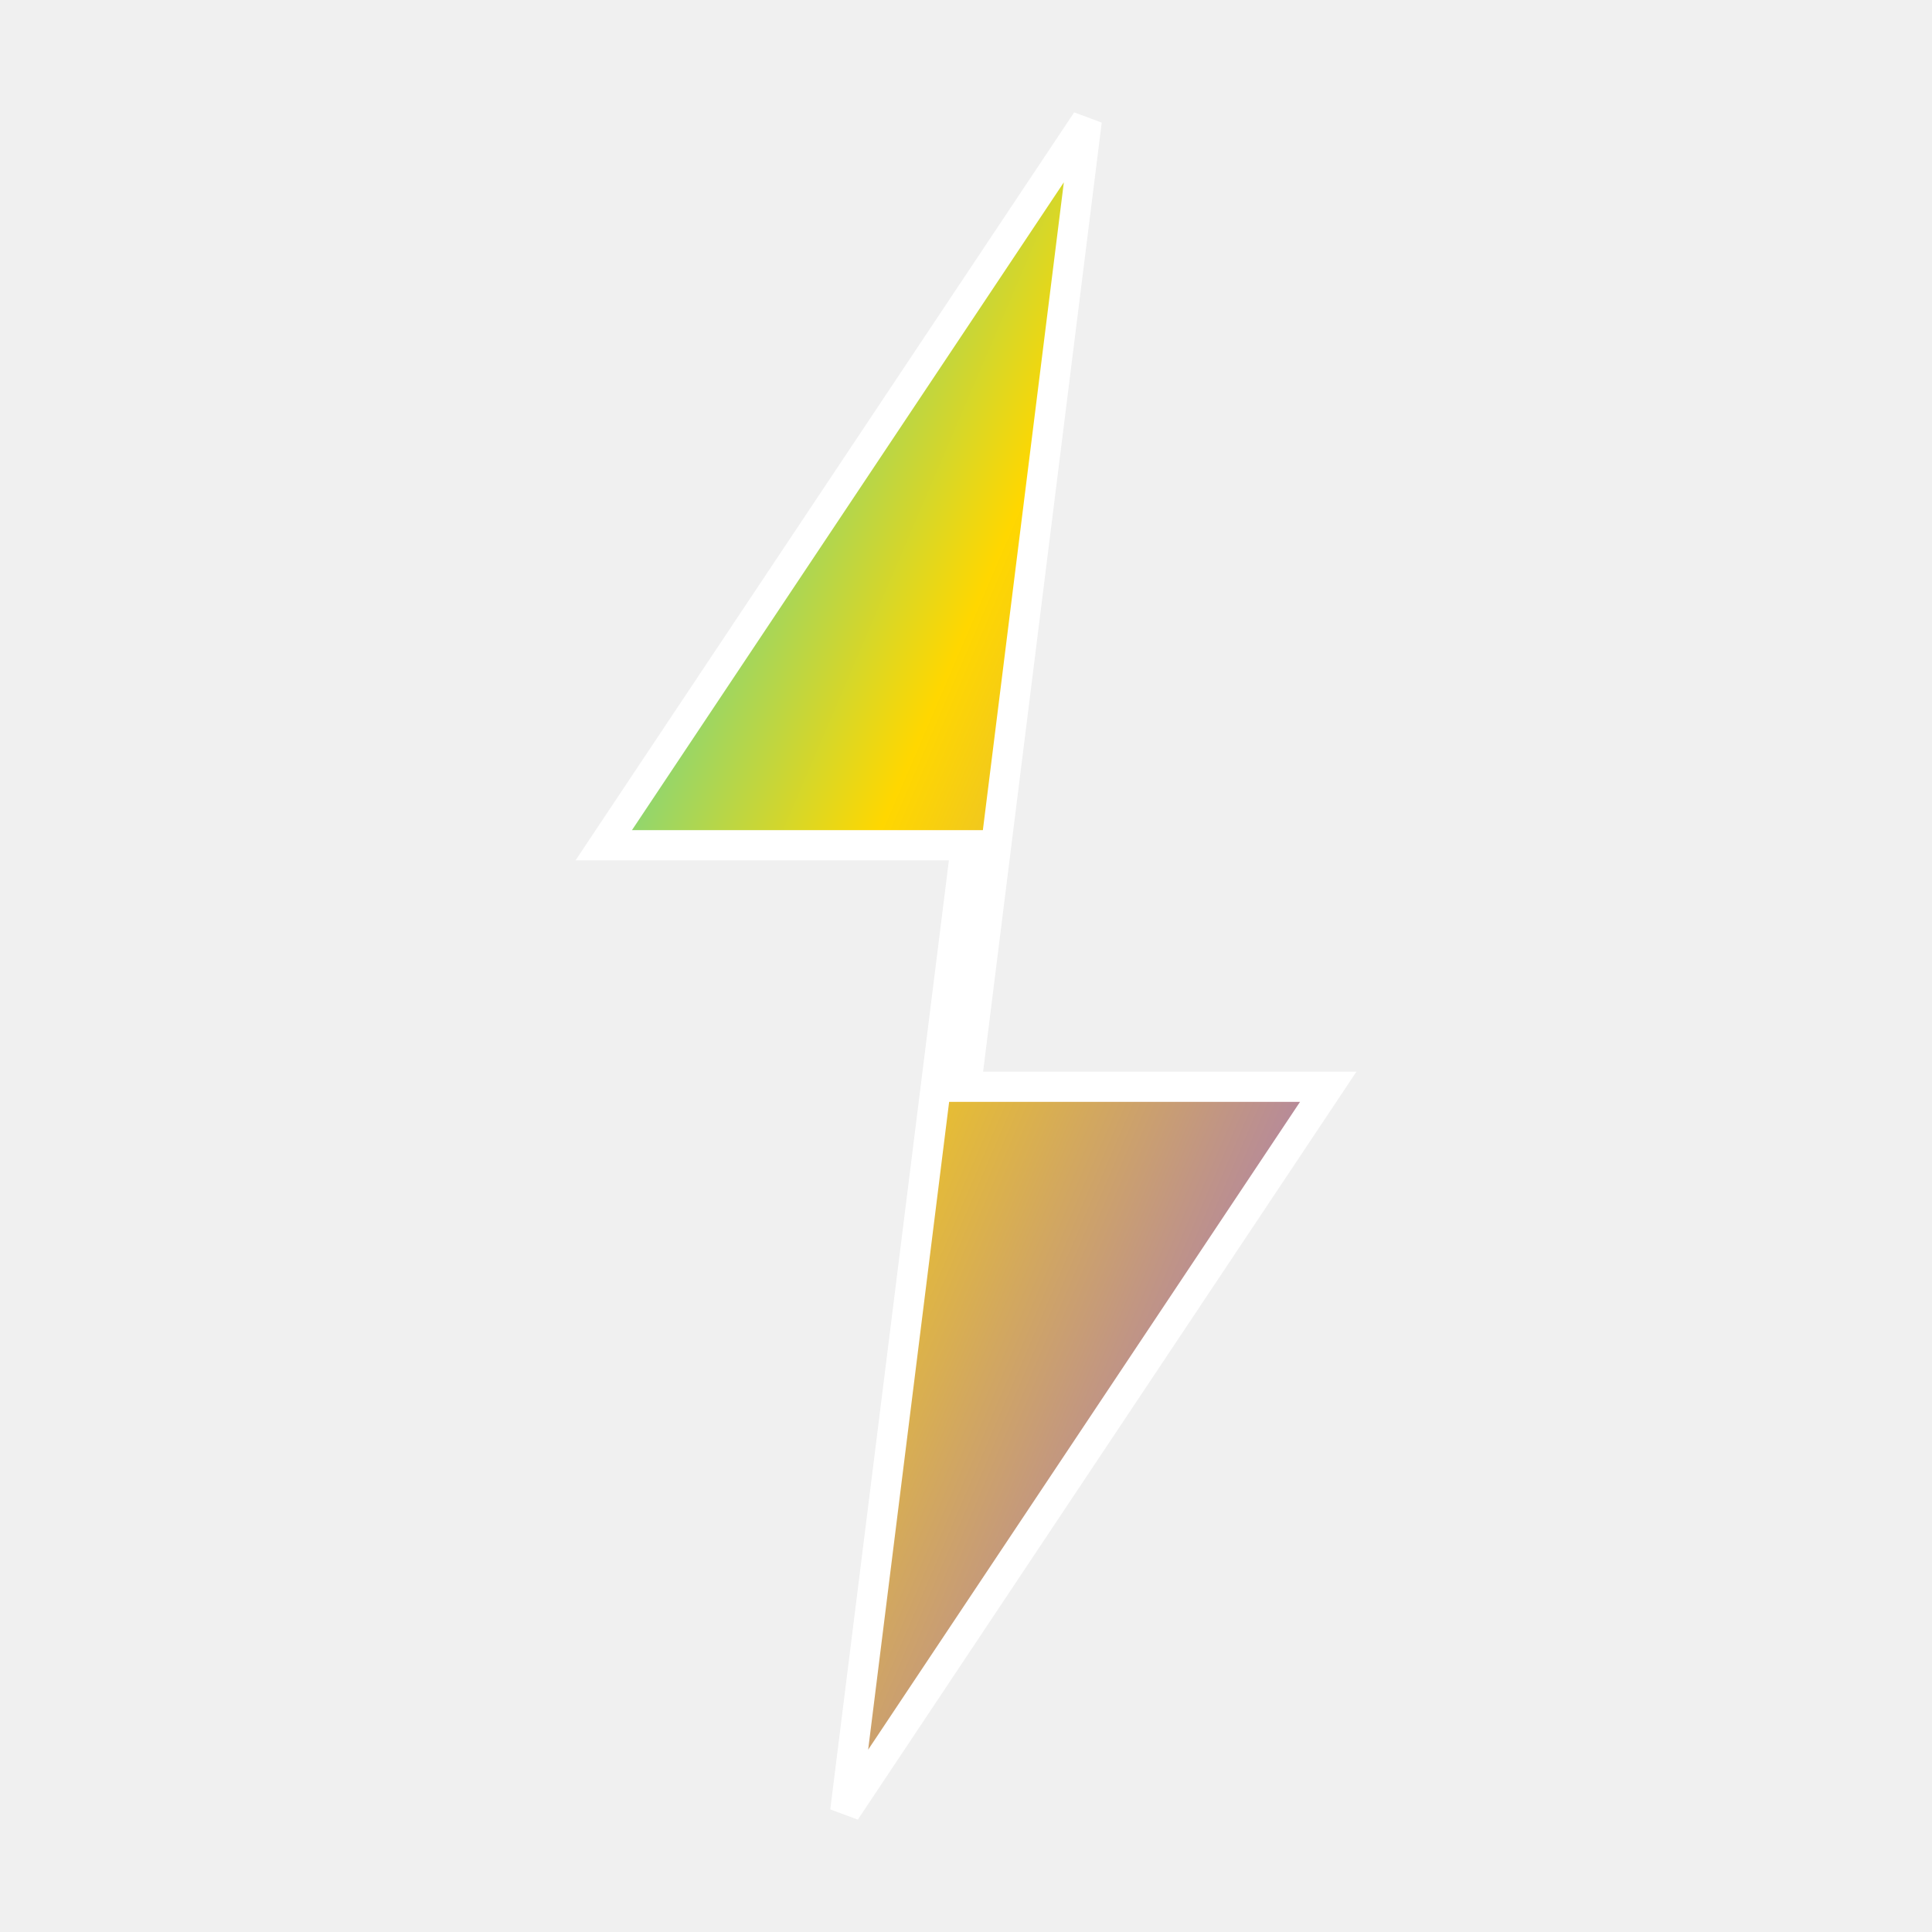
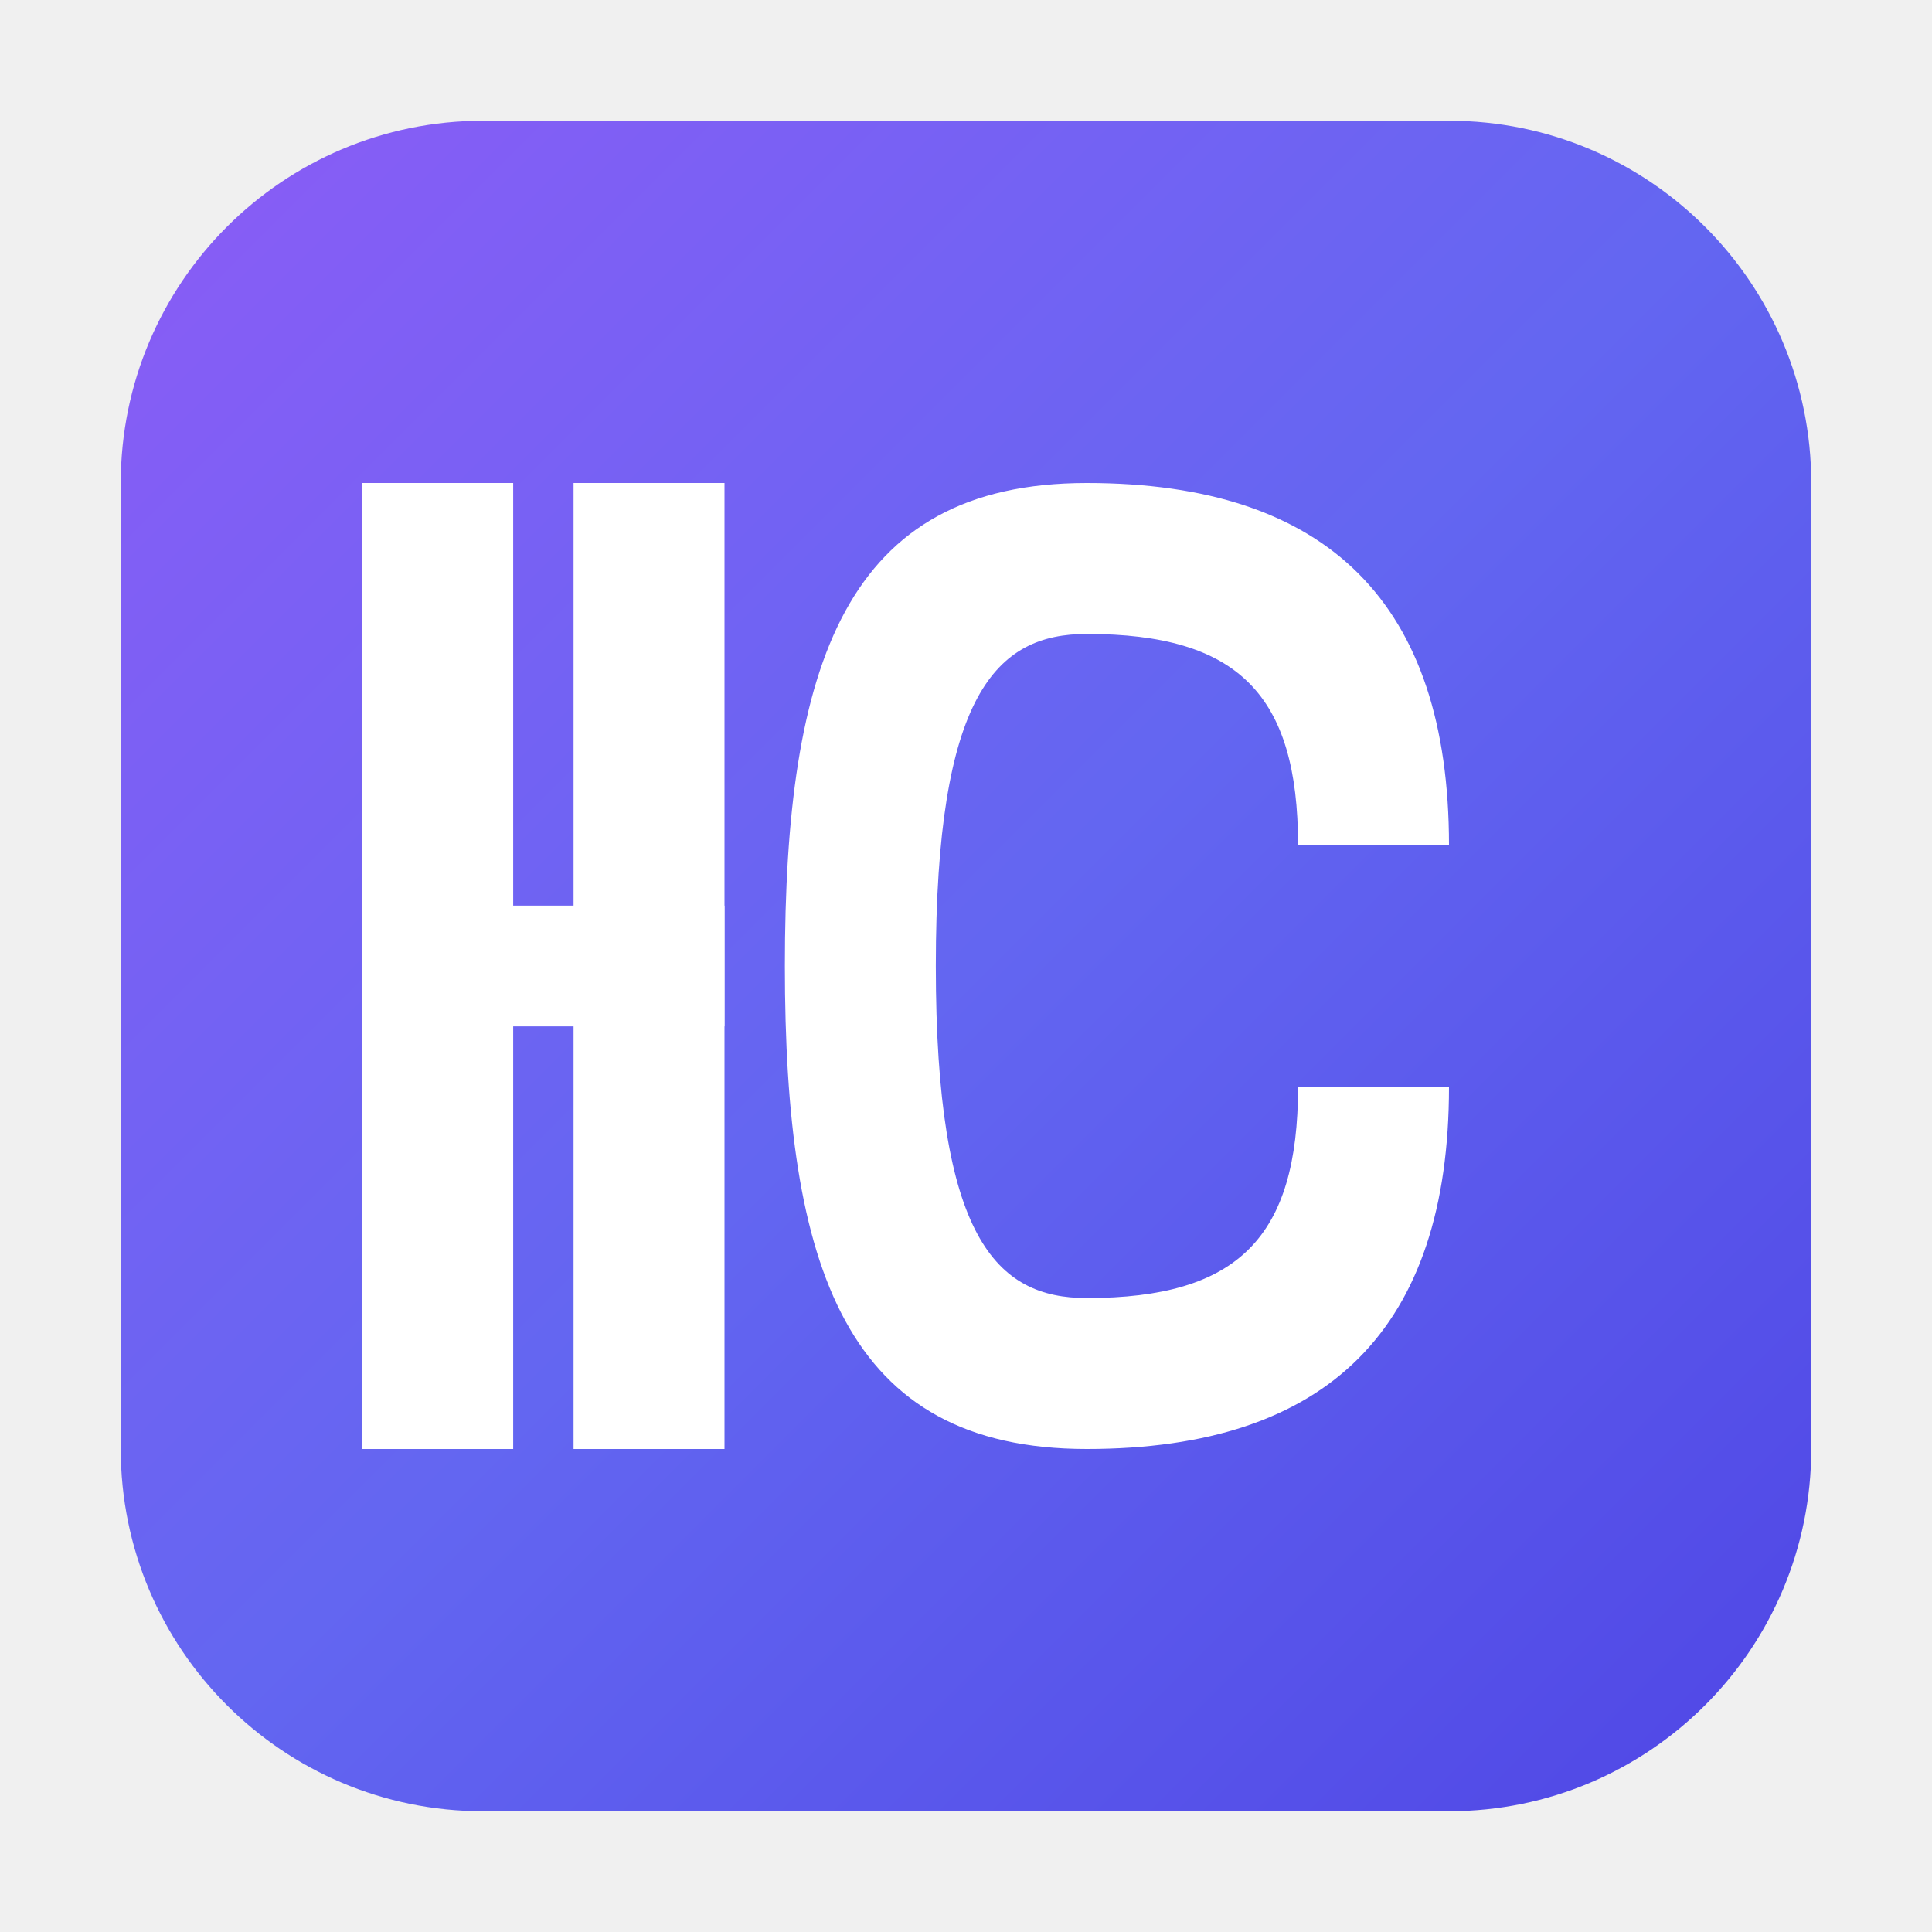
<svg xmlns="http://www.w3.org/2000/svg" width="32" height="32" viewBox="0 0 32 32" fill="none">
  <defs>
-     <linearGradient id="lightning" x1="0%" y1="0%" x2="100%" y2="100%">
-       <stop offset="0%" style="stop-color:#00D4FF;stop-opacity:1" />
-       <stop offset="40%" style="stop-color:#FFD700;stop-opacity:1" />
-       <stop offset="100%" style="stop-color:#8B5CF6;stop-opacity:1" />
+     <linearGradient id="bgGradient" x1="0%" y1="0%" x2="100%" y2="100%">
+       <stop offset="0%" style="stop-color:#8B5CF6;stop-opacity:1" />
+       <stop offset="50%" style="stop-color:#6366F1;stop-opacity:1" />
+       <stop offset="100%" style="stop-color:#4F46E5;stop-opacity:1" />
    </linearGradient>
  </defs>
-   <path d="M18 2L10 14H16L14 30L22 18H16L18 2Z" fill="url(#lightning)" stroke="#FFFFFF" stroke-width="0.5" />
+   <rect x="2" y="2" width="28" height="28" rx="6" ry="6" fill="url(#bgGradient)" />
+   <rect x="6" y="8" width="2.5" height="16" fill="#FFFFFF" />
+   <rect x="6" y="15" width="6" height="2" fill="#FFFFFF" />
+   <rect x="9.5" y="8" width="2.5" height="16" fill="#FFFFFF" />
+   <path d="M18 8 C22 8 24 10 24 14 L21.5 14 C21.5 11.5 20.5 10.5 18 10.5 C16.5 10.5 15.5 11.5 15.5 16 C15.5 20.5 16.5 21.5 18 21.5 C20.5 21.5 21.5 20.5 21.5 18 L24 18 C24 22 22 24 18 24 C14 24 13 21 13 16 C13 11 14 8 18 8 Z" fill="#FFFFFF" />
</svg>
